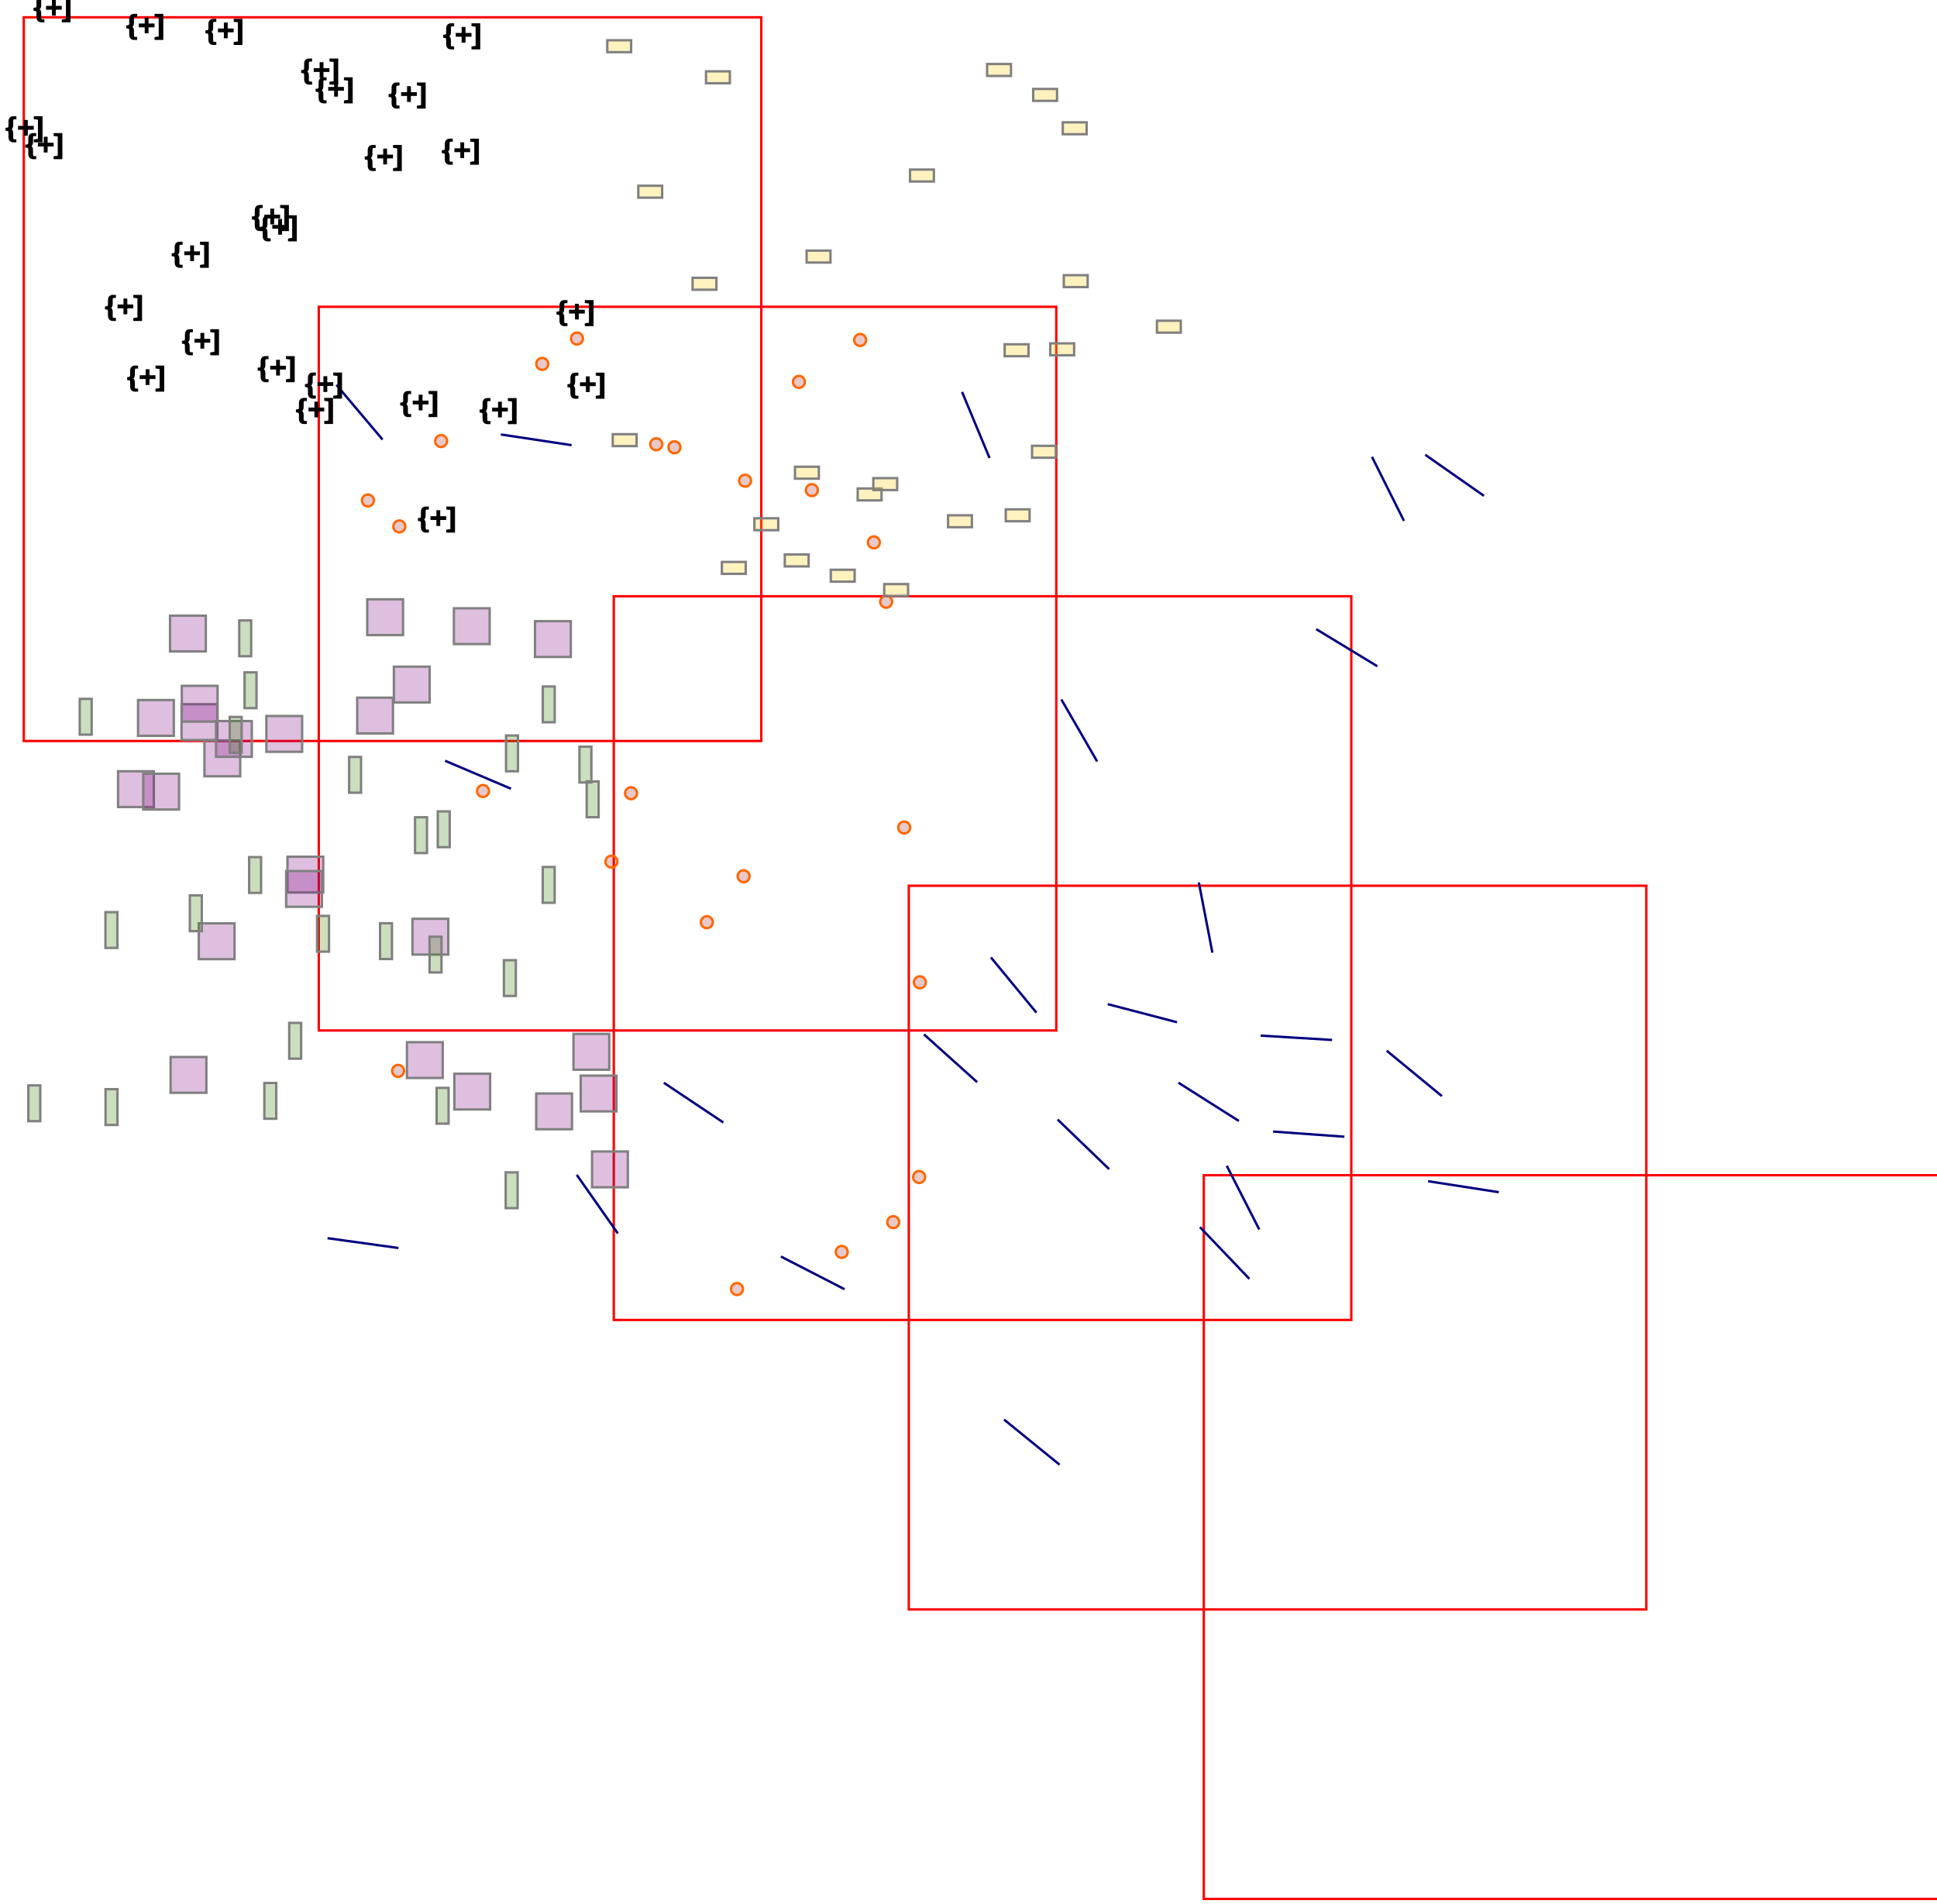
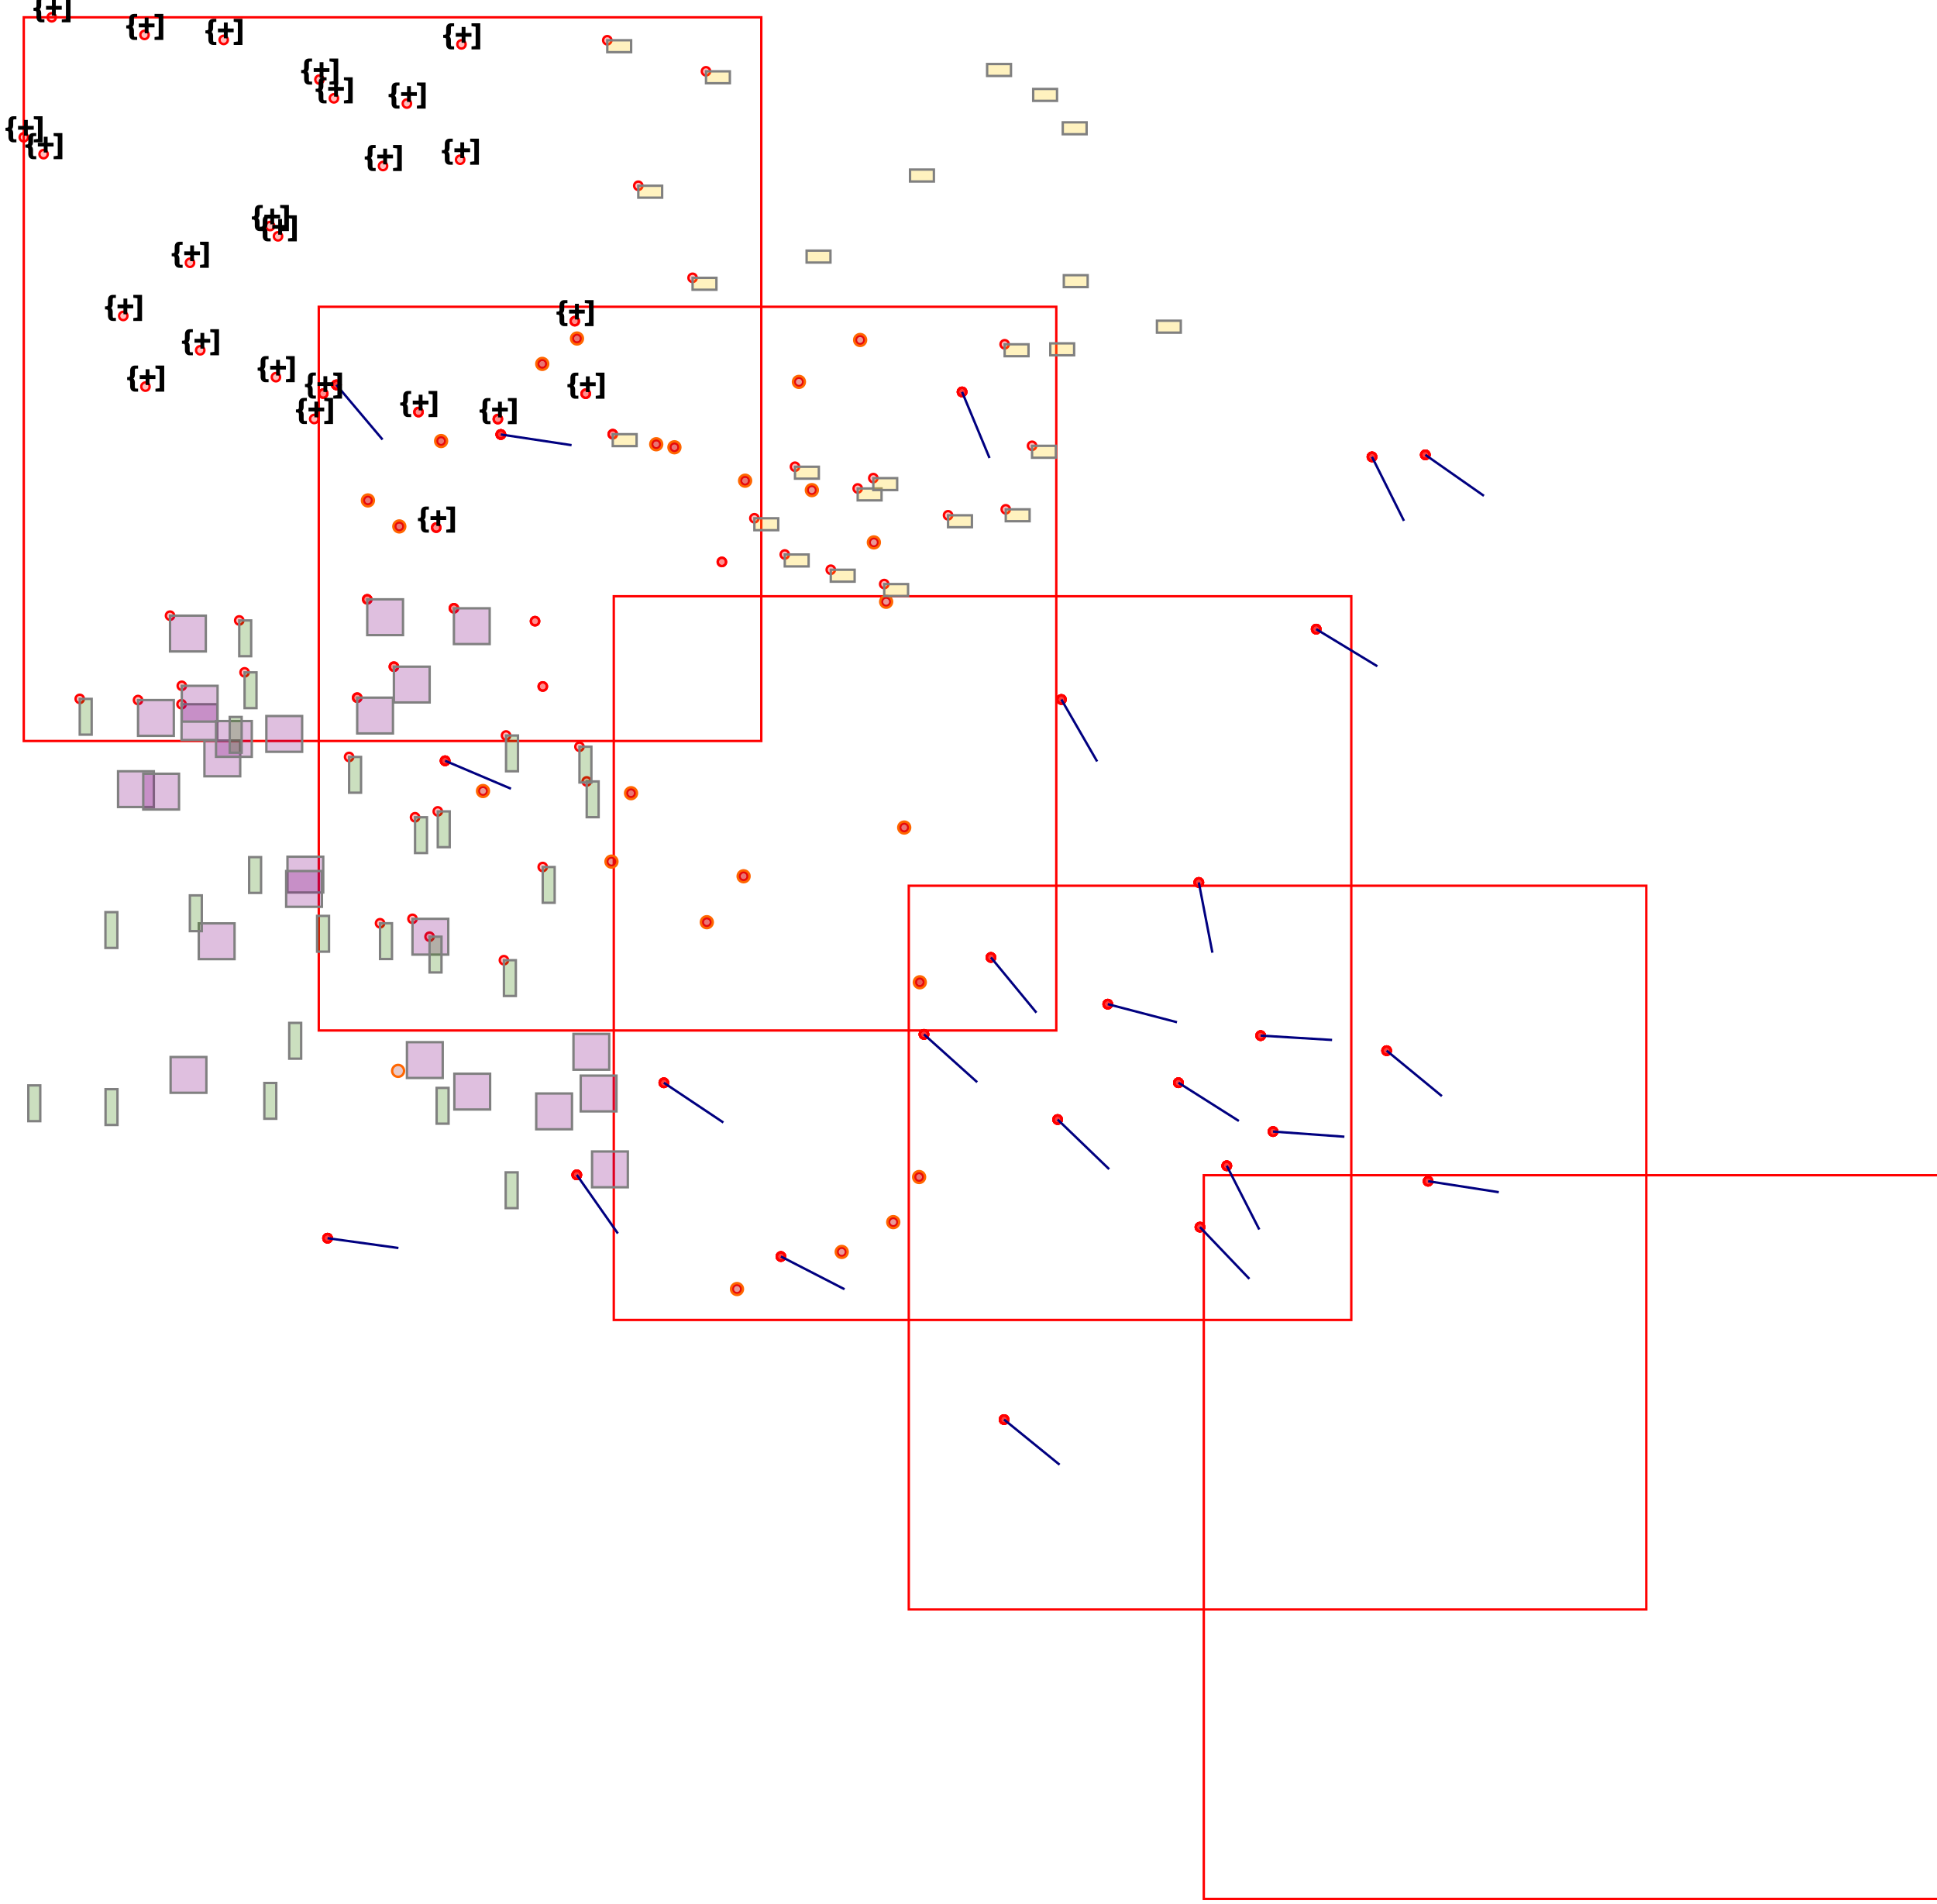
<svg xmlns="http://www.w3.org/2000/svg">
  <rect x="9.969" y="7.257" width="309.281" height="303.437" fill="none" stroke="red" />
+   <circle cx="9.969" cy="57.567" r="1.75" stroke="red" fill="red" fill-opacity="25%" />
+   <circle cx="18.28" cy="64.625" r="1.75" stroke="red" fill="red" fill-opacity="25%" />
+   <circle cx="33.44" cy="293.028" r="1.75" stroke="red" fill="red" fill-opacity="25%" />
+   <circle cx="21.71" cy="7.257" r="1.75" stroke="red" fill="red" fill-opacity="25%" />
+   <circle cx="57.89" cy="293.525" r="1.75" stroke="red" fill="red" fill-opacity="25%" />
+   <circle cx="51.694" cy="132.464" r="1.75" stroke="red" fill="red" fill-opacity="25%" />
+   <circle cx="79.675" cy="110.178" r="1.75" stroke="red" fill="red" fill-opacity="25%" />
+   <circle cx="93.806" cy="16.732" r="1.75" stroke="red" fill="red" fill-opacity="25%" />
+   <circle cx="113.273" cy="94.772" r="1.75" stroke="red" fill="red" fill-opacity="25%" />
+   <circle cx="116.589" cy="99.083" r="1.75" stroke="red" fill="red" fill-opacity="25%" />
+   <circle cx="133.963" cy="33.367" r="1.75" stroke="red" fill="red" fill-opacity="25%" />
+   <circle cx="115.713" cy="158.138" r="1.75" stroke="red" fill="red" fill-opacity="25%" />
+   <circle cx="83.967" cy="146.862" r="1.75" stroke="red" fill="red" fill-opacity="25%" />
+   <circle cx="71.31" cy="258.14" r="1.75" stroke="red" fill="red" fill-opacity="25%" />
+   <circle cx="76.134" cy="295.277" r="1.75" stroke="red" fill="red" fill-opacity="25%" />
+   <circle cx="76.239" cy="287.558" r="1.75" stroke="red" fill="red" fill-opacity="25%" />
+   <circle cx="100.33" cy="260.144" r="1.75" stroke="red" fill="red" fill-opacity="25%" />
+   <circle cx="102.566" cy="281.91" r="1.75" stroke="red" fill="red" fill-opacity="25%" />
+   <circle cx="131.774" cy="175.67" r="1.75" stroke="red" fill="red" fill-opacity="25%" />
+   <circle cx="60.993" cy="162.1" r="1.75" stroke="red" fill="red" fill-opacity="25%" />
+   <circle cx="141.069" cy="161.372" r="1.75" stroke="red" fill="red" fill-opacity="25%" />
+   <circle cx="140.03" cy="41.226" r="1.75" stroke="red" fill="red" fill-opacity="25%" />
+   <circle cx="192.96" cy="66.968" r="1.75" stroke="red" fill="red" fill-opacity="25%" />
+   <circle cx="170.628" cy="43.418" r="1.75" stroke="red" fill="red" fill-opacity="25%" />
+   <circle cx="160.626" cy="69.608" r="1.75" stroke="red" fill="red" fill-opacity="25%" />
+   <circle cx="254.67" cy="16.876" r="1.75" stroke="red" fill="red" fill-opacity="25%" />
+   <circle cx="227.401" cy="152.578" r="1.75" stroke="red" fill="red" fill-opacity="25%" />
+   <circle cx="290.441" cy="116.484" r="1.75" stroke="red" fill="red" fill-opacity="25%" />
+   <circle cx="267.677" cy="77.878" r="1.75" stroke="red" fill="red" fill-opacity="25%" />
+   <circle cx="296.068" cy="29.903" r="1.75" stroke="red" fill="red" fill-opacity="25%" />
+   <circle cx="241.963" cy="141.934" r="1.75" stroke="red" fill="red" fill-opacity="25%" />
+   <circle cx="403.455" cy="164.33" r="1.75" stroke="red" fill="red" fill-opacity="25%" />
+   <circle cx="241.045" cy="134.652" r="1.75" stroke="red" fill="red" fill-opacity="25%" />
+   <circle cx="193.522" cy="18.596" r="1.75" stroke="red" fill="red" fill-opacity="25%" />
+   <circle cx="137.367" cy="519.157" r="1.75" stroke="red" fill="red" fill-opacity="25%" />
+   <circle cx="154.293" cy="209.829" r="1.75" stroke="red" fill="red" fill-opacity="25%" />
+   <circle cx="167.451" cy="220.727" r="1.75" stroke="red" fill="red" fill-opacity="25%" />
+   <circle cx="165.179" cy="279.528" r="1.75" stroke="red" fill="red" fill-opacity="25%" />
+   <circle cx="154.008" cy="251.294" r="1.75" stroke="red" fill="red" fill-opacity="25%" />
+   <circle cx="149.794" cy="292.521" r="1.75" stroke="red" fill="red" fill-opacity="25%" />
+   <circle cx="175.499" cy="172.763" r="1.75" stroke="red" fill="red" fill-opacity="25%" />
+   <circle cx="184.987" cy="184.922" r="1.75" stroke="red" fill="red" fill-opacity="25%" />
+   <circle cx="245.626" cy="165.075" r="1.75" stroke="red" fill="red" fill-opacity="25%" />
+   <circle cx="210.028" cy="182.171" r="1.75" stroke="red" fill="red" fill-opacity="25%" />
+   <circle cx="275.194" cy="186.271" r="1.75" stroke="red" fill="red" fill-opacity="25%" />
+   <circle cx="282.823" cy="187.536" r="1.75" stroke="red" fill="red" fill-opacity="25%" />
+   <circle cx="312.469" cy="201.551" r="1.75" stroke="red" fill="red" fill-opacity="25%" />
+   <circle cx="256.963" cy="182.046" r="1.75" stroke="red" fill="red" fill-opacity="25%" />
+   <circle cx="575.352" cy="191.552" r="1.75" stroke="red" fill="red" fill-opacity="25%" />
+   <circle cx="597.714" cy="190.701" r="1.75" stroke="red" fill="red" fill-opacity="25%" />
+   <circle cx="208.778" cy="175.719" r="1.75" stroke="red" fill="red" fill-opacity="25%" />
+   <circle cx="186.662" cy="318.984" r="1.75" stroke="red" fill="red" fill-opacity="25%" />
+   <circle cx="190.349" cy="255.049" r="1.75" stroke="red" fill="red" fill-opacity="25%" />
+   <circle cx="224.372" cy="260.458" r="1.75" stroke="red" fill="red" fill-opacity="25%" />
+   <circle cx="227.62" cy="287.831" r="1.75" stroke="red" fill="red" fill-opacity="25%" />
+   <circle cx="241.871" cy="492.61" r="1.75" stroke="red" fill="red" fill-opacity="25%" />
+   <circle cx="278.391" cy="453.992" r="1.75" stroke="red" fill="red" fill-opacity="25%" />
+   <circle cx="327.484" cy="526.838" r="1.75" stroke="red" fill="red" fill-opacity="25%" />
+   <circle cx="302.729" cy="235.612" r="1.75" stroke="red" fill="red" fill-opacity="25%" />
+   <circle cx="551.958" cy="263.788" r="1.75" stroke="red" fill="red" fill-opacity="25%" />
+   <circle cx="445.095" cy="293.284" r="1.75" stroke="red" fill="red" fill-opacity="25%" />
+   <circle cx="502.733" cy="370" r="1.75" stroke="red" fill="red" fill-opacity="25%" />
+   <circle cx="415.554" cy="401.438" r="1.75" stroke="red" fill="red" fill-opacity="25%" />
+   <circle cx="387.471" cy="433.703" r="1.75" stroke="red" fill="red" fill-opacity="25%" />
+   <circle cx="494.184" cy="453.969" r="1.75" stroke="red" fill="red" fill-opacity="25%" />
+   <circle cx="528.669" cy="434.221" r="1.75" stroke="red" fill="red" fill-opacity="25%" />
+   <circle cx="464.555" cy="421.028" r="1.75" stroke="red" fill="red" fill-opacity="25%" />
+   <circle cx="581.499" cy="440.531" r="1.75" stroke="red" fill="red" fill-opacity="25%" />
+   <circle cx="533.865" cy="474.448" r="1.75" stroke="red" fill="red" fill-opacity="25%" />
+   <circle cx="514.456" cy="488.801" r="1.75" stroke="red" fill="red" fill-opacity="25%" />
+   <circle cx="443.52" cy="469.409" r="1.75" stroke="red" fill="red" fill-opacity="25%" />
+   <circle cx="421.066" cy="595.209" r="1.75" stroke="red" fill="red" fill-opacity="25%" />
+   <circle cx="503.213" cy="514.521" r="1.75" stroke="red" fill="red" fill-opacity="25%" />
+   <circle cx="598.886" cy="495.269" r="1.75" stroke="red" fill="red" fill-opacity="25%" />
+   <circle cx="182.935" cy="221.212" r="1.75" stroke="red" fill="red" fill-opacity="25%" />
+   <circle cx="135.553" cy="165.021" r="1.75" stroke="red" fill="red" fill-opacity="25%" />
+   <circle cx="60.609" cy="14.64" r="1.75" stroke="red" fill="red" fill-opacity="25%" />
  <rect x="133.681" y="128.631" width="309.281" height="303.437" fill="none" stroke="red" />
+   <circle cx="141.069" cy="161.372" r="1.75" stroke="red" fill="red" fill-opacity="25%" />
+   <circle cx="227.401" cy="152.578" r="1.75" stroke="red" fill="red" fill-opacity="25%" />
+   <circle cx="335.034" cy="160.12" r="1.75" stroke="red" fill="red" fill-opacity="25%" />
+   <circle cx="241.963" cy="141.934" r="1.75" stroke="red" fill="red" fill-opacity="25%" />
+   <circle cx="403.455" cy="164.33" r="1.75" stroke="red" fill="red" fill-opacity="25%" />
+   <circle cx="360.706" cy="142.546" r="1.75" stroke="red" fill="red" fill-opacity="25%" />
+   <circle cx="421.31" cy="144.353" r="1.75" stroke="red" fill="red" fill-opacity="25%" />
+   <circle cx="241.045" cy="134.652" r="1.75" stroke="red" fill="red" fill-opacity="25%" />
+   <circle cx="137.367" cy="519.157" r="1.75" stroke="red" fill="red" fill-opacity="25%" />
+   <circle cx="154.293" cy="209.829" r="1.75" stroke="red" fill="red" fill-opacity="25%" />
+   <circle cx="167.451" cy="220.727" r="1.75" stroke="red" fill="red" fill-opacity="25%" />
+   <circle cx="165.179" cy="279.528" r="1.75" stroke="red" fill="red" fill-opacity="25%" />
+   <circle cx="154.008" cy="251.294" r="1.75" stroke="red" fill="red" fill-opacity="25%" />
+   <circle cx="149.794" cy="292.521" r="1.75" stroke="red" fill="red" fill-opacity="25%" />
+   <circle cx="172.98" cy="385.255" r="1.75" stroke="red" fill="red" fill-opacity="25%" />
+   <circle cx="174.057" cy="342.673" r="1.75" stroke="red" fill="red" fill-opacity="25%" />
+   <circle cx="159.378" cy="387.113" r="1.75" stroke="red" fill="red" fill-opacity="25%" />
+   <circle cx="146.406" cy="317.372" r="1.75" stroke="red" fill="red" fill-opacity="25%" />
+   <circle cx="180.14" cy="392.739" r="1.75" stroke="red" fill="red" fill-opacity="25%" />
+   <circle cx="175.499" cy="172.763" r="1.75" stroke="red" fill="red" fill-opacity="25%" />
+   <circle cx="184.987" cy="184.922" r="1.75" stroke="red" fill="red" fill-opacity="25%" />
+   <circle cx="245.626" cy="165.075" r="1.75" stroke="red" fill="red" fill-opacity="25%" />
+   <circle cx="210.028" cy="182.171" r="1.75" stroke="red" fill="red" fill-opacity="25%" />
+   <circle cx="275.194" cy="186.271" r="1.75" stroke="red" fill="red" fill-opacity="25%" />
+   <circle cx="282.823" cy="187.536" r="1.75" stroke="red" fill="red" fill-opacity="25%" />
+   <circle cx="312.469" cy="201.551" r="1.75" stroke="red" fill="red" fill-opacity="25%" />
+   <circle cx="256.963" cy="182.046" r="1.75" stroke="red" fill="red" fill-opacity="25%" />
+   <circle cx="316.362" cy="217.303" r="1.75" stroke="red" fill="red" fill-opacity="25%" />
+   <circle cx="575.352" cy="191.552" r="1.75" stroke="red" fill="red" fill-opacity="25%" />
+   <circle cx="597.714" cy="190.701" r="1.75" stroke="red" fill="red" fill-opacity="25%" />
+   <circle cx="432.804" cy="186.924" r="1.75" stroke="red" fill="red" fill-opacity="25%" />
+   <circle cx="340.455" cy="205.504" r="1.75" stroke="red" fill="red" fill-opacity="25%" />
+   <circle cx="359.68" cy="204.805" r="1.75" stroke="red" fill="red" fill-opacity="25%" />
+   <circle cx="397.576" cy="216.054" r="1.75" stroke="red" fill="red" fill-opacity="25%" />
+   <circle cx="421.774" cy="213.55" r="1.75" stroke="red" fill="red" fill-opacity="25%" />
+   <circle cx="366.233" cy="200.475" r="1.75" stroke="red" fill="red" fill-opacity="25%" />
+   <circle cx="333.388" cy="195.701" r="1.75" stroke="red" fill="red" fill-opacity="25%" />
+   <circle cx="208.778" cy="175.719" r="1.75" stroke="red" fill="red" fill-opacity="25%" />
+   <circle cx="186.662" cy="318.984" r="1.75" stroke="red" fill="red" fill-opacity="25%" />
+   <circle cx="202.547" cy="331.666" r="1.75" stroke="red" fill="red" fill-opacity="25%" />
+   <circle cx="190.349" cy="255.049" r="1.75" stroke="red" fill="red" fill-opacity="25%" />
+   <circle cx="183.587" cy="340.21" r="1.75" stroke="red" fill="red" fill-opacity="25%" />
+   <circle cx="211.32" cy="402.599" r="1.75" stroke="red" fill="red" fill-opacity="25%" />
+   <circle cx="224.372" cy="260.458" r="1.75" stroke="red" fill="red" fill-opacity="25%" />
+   <circle cx="212.214" cy="308.385" r="1.75" stroke="red" fill="red" fill-opacity="25%" />
+   <circle cx="227.62" cy="287.831" r="1.75" stroke="red" fill="red" fill-opacity="25%" />
+   <circle cx="241.871" cy="492.61" r="1.75" stroke="red" fill="red" fill-opacity="25%" />
+   <circle cx="227.6" cy="363.527" r="1.75" stroke="red" fill="red" fill-opacity="25%" />
+   <circle cx="264.632" cy="332.575" r="1.75" stroke="red" fill="red" fill-opacity="25%" />
+   <circle cx="278.391" cy="453.992" r="1.75" stroke="red" fill="red" fill-opacity="25%" />
+   <circle cx="296.412" cy="386.669" r="1.75" stroke="red" fill="red" fill-opacity="25%" />
+   <circle cx="256.422" cy="361.265" r="1.75" stroke="red" fill="red" fill-opacity="25%" />
+   <circle cx="246.039" cy="327.645" r="1.75" stroke="red" fill="red" fill-opacity="25%" />
+   <circle cx="243.002" cy="313.09" r="1.75" stroke="red" fill="red" fill-opacity="25%" />
+   <circle cx="327.484" cy="526.838" r="1.75" stroke="red" fill="red" fill-opacity="25%" />
+   <circle cx="311.833" cy="367.407" r="1.75" stroke="red" fill="red" fill-opacity="25%" />
+   <circle cx="302.729" cy="235.612" r="1.75" stroke="red" fill="red" fill-opacity="25%" />
+   <circle cx="366.461" cy="227.422" r="1.75" stroke="red" fill="red" fill-opacity="25%" />
+   <circle cx="371.611" cy="252.311" r="1.75" stroke="red" fill="red" fill-opacity="25%" />
+   <circle cx="551.958" cy="263.788" r="1.75" stroke="red" fill="red" fill-opacity="25%" />
+   <circle cx="445.095" cy="293.284" r="1.75" stroke="red" fill="red" fill-opacity="25%" />
+   <circle cx="502.733" cy="370" r="1.75" stroke="red" fill="red" fill-opacity="25%" />
+   <circle cx="415.554" cy="401.438" r="1.75" stroke="red" fill="red" fill-opacity="25%" />
+   <circle cx="387.471" cy="433.703" r="1.75" stroke="red" fill="red" fill-opacity="25%" />
+   <circle cx="494.184" cy="453.969" r="1.75" stroke="red" fill="red" fill-opacity="25%" />
+   <circle cx="528.669" cy="434.221" r="1.75" stroke="red" fill="red" fill-opacity="25%" />
+   <circle cx="464.555" cy="421.028" r="1.75" stroke="red" fill="red" fill-opacity="25%" />
+   <circle cx="581.499" cy="440.531" r="1.75" stroke="red" fill="red" fill-opacity="25%" />
+   <circle cx="533.865" cy="474.448" r="1.75" stroke="red" fill="red" fill-opacity="25%" />
+   <circle cx="514.456" cy="488.801" r="1.75" stroke="red" fill="red" fill-opacity="25%" />
+   <circle cx="443.52" cy="469.409" r="1.75" stroke="red" fill="red" fill-opacity="25%" />
+   <circle cx="385.731" cy="411.865" r="1.75" stroke="red" fill="red" fill-opacity="25%" />
+   <circle cx="421.066" cy="595.209" r="1.75" stroke="red" fill="red" fill-opacity="25%" />
+   <circle cx="503.213" cy="514.521" r="1.75" stroke="red" fill="red" fill-opacity="25%" />
+   <circle cx="598.886" cy="495.269" r="1.75" stroke="red" fill="red" fill-opacity="25%" />
+   <circle cx="379.188" cy="346.977" r="1.75" stroke="red" fill="red" fill-opacity="25%" />
+   <circle cx="370.806" cy="244.895" r="1.75" stroke="red" fill="red" fill-opacity="25%" />
+   <circle cx="348.395" cy="238.886" r="1.75" stroke="red" fill="red" fill-opacity="25%" />
+   <circle cx="329.102" cy="232.491" r="1.75" stroke="red" fill="red" fill-opacity="25%" />
+   <circle cx="182.935" cy="221.212" r="1.75" stroke="red" fill="red" fill-opacity="25%" />
+   <circle cx="135.553" cy="165.021" r="1.75" stroke="red" fill="red" fill-opacity="25%" />
  <rect x="257.393" y="250.006" width="309.281" height="303.437" fill="none" stroke="red" />
+   <circle cx="141.069" cy="161.372" r="1.75" stroke="red" fill="red" fill-opacity="25%" />
+   <circle cx="403.455" cy="164.33" r="1.75" stroke="red" fill="red" fill-opacity="25%" />
+   <circle cx="137.367" cy="519.157" r="1.75" stroke="red" fill="red" fill-opacity="25%" />
+   <circle cx="210.028" cy="182.171" r="1.75" stroke="red" fill="red" fill-opacity="25%" />
+   <circle cx="575.352" cy="191.552" r="1.75" stroke="red" fill="red" fill-opacity="25%" />
+   <circle cx="597.714" cy="190.701" r="1.75" stroke="red" fill="red" fill-opacity="25%" />
+   <circle cx="186.662" cy="318.984" r="1.75" stroke="red" fill="red" fill-opacity="25%" />
+   <circle cx="241.871" cy="492.61" r="1.75" stroke="red" fill="red" fill-opacity="25%" />
+   <circle cx="264.632" cy="332.575" r="1.75" stroke="red" fill="red" fill-opacity="25%" />
+   <circle cx="278.391" cy="453.992" r="1.75" stroke="red" fill="red" fill-opacity="25%" />
+   <circle cx="296.412" cy="386.669" r="1.75" stroke="red" fill="red" fill-opacity="25%" />
+   <circle cx="327.484" cy="526.838" r="1.75" stroke="red" fill="red" fill-opacity="25%" />
+   <circle cx="311.833" cy="367.407" r="1.75" stroke="red" fill="red" fill-opacity="25%" />
+   <circle cx="309.065" cy="540.479" r="1.75" stroke="red" fill="red" fill-opacity="25%" />
+   <circle cx="352.985" cy="524.92" r="1.75" stroke="red" fill="red" fill-opacity="25%" />
+   <circle cx="374.594" cy="512.424" r="1.75" stroke="red" fill="red" fill-opacity="25%" />
+   <circle cx="551.958" cy="263.788" r="1.75" stroke="red" fill="red" fill-opacity="25%" />
+   <circle cx="445.095" cy="293.284" r="1.75" stroke="red" fill="red" fill-opacity="25%" />
+   <circle cx="502.733" cy="370" r="1.75" stroke="red" fill="red" fill-opacity="25%" />
+   <circle cx="415.554" cy="401.438" r="1.75" stroke="red" fill="red" fill-opacity="25%" />
+   <circle cx="387.471" cy="433.703" r="1.75" stroke="red" fill="red" fill-opacity="25%" />
+   <circle cx="494.184" cy="453.969" r="1.75" stroke="red" fill="red" fill-opacity="25%" />
+   <circle cx="528.669" cy="434.221" r="1.75" stroke="red" fill="red" fill-opacity="25%" />
+   <circle cx="464.555" cy="421.028" r="1.75" stroke="red" fill="red" fill-opacity="25%" />
+   <circle cx="581.499" cy="440.531" r="1.75" stroke="red" fill="red" fill-opacity="25%" />
+   <circle cx="533.865" cy="474.448" r="1.75" stroke="red" fill="red" fill-opacity="25%" />
+   <circle cx="514.456" cy="488.801" r="1.75" stroke="red" fill="red" fill-opacity="25%" />
+   <circle cx="443.52" cy="469.409" r="1.75" stroke="red" fill="red" fill-opacity="25%" />
+   <circle cx="385.731" cy="411.865" r="1.75" stroke="red" fill="red" fill-opacity="25%" />
+   <circle cx="421.066" cy="595.209" r="1.75" stroke="red" fill="red" fill-opacity="25%" />
+   <circle cx="503.213" cy="514.521" r="1.75" stroke="red" fill="red" fill-opacity="25%" />
+   <circle cx="598.886" cy="495.269" r="1.75" stroke="red" fill="red" fill-opacity="25%" />
+   <circle cx="385.437" cy="493.514" r="1.75" stroke="red" fill="red" fill-opacity="25%" />
+   <circle cx="379.188" cy="346.977" r="1.75" stroke="red" fill="red" fill-opacity="25%" />
  <rect x="381.106" y="371.381" width="309.281" height="303.437" fill="none" stroke="red" />
+   <circle cx="141.069" cy="161.372" r="1.75" stroke="red" fill="red" fill-opacity="25%" />
+   <circle cx="403.455" cy="164.33" r="1.75" stroke="red" fill="red" fill-opacity="25%" />
+   <circle cx="137.367" cy="519.157" r="1.75" stroke="red" fill="red" fill-opacity="25%" />
+   <circle cx="210.028" cy="182.171" r="1.75" stroke="red" fill="red" fill-opacity="25%" />
+   <circle cx="575.352" cy="191.552" r="1.75" stroke="red" fill="red" fill-opacity="25%" />
+   <circle cx="597.714" cy="190.701" r="1.75" stroke="red" fill="red" fill-opacity="25%" />
+   <circle cx="186.662" cy="318.984" r="1.75" stroke="red" fill="red" fill-opacity="25%" />
+   <circle cx="241.871" cy="492.61" r="1.75" stroke="red" fill="red" fill-opacity="25%" />
+   <circle cx="278.391" cy="453.992" r="1.75" stroke="red" fill="red" fill-opacity="25%" />
+   <circle cx="327.484" cy="526.838" r="1.75" stroke="red" fill="red" fill-opacity="25%" />
+   <circle cx="551.958" cy="263.788" r="1.75" stroke="red" fill="red" fill-opacity="25%" />
+   <circle cx="445.095" cy="293.284" r="1.75" stroke="red" fill="red" fill-opacity="25%" />
+   <circle cx="502.733" cy="370" r="1.75" stroke="red" fill="red" fill-opacity="25%" />
+   <circle cx="415.554" cy="401.438" r="1.75" stroke="red" fill="red" fill-opacity="25%" />
+   <circle cx="387.471" cy="433.703" r="1.75" stroke="red" fill="red" fill-opacity="25%" />
+   <circle cx="494.184" cy="453.969" r="1.75" stroke="red" fill="red" fill-opacity="25%" />
+   <circle cx="528.669" cy="434.221" r="1.75" stroke="red" fill="red" fill-opacity="25%" />
+   <circle cx="464.555" cy="421.028" r="1.75" stroke="red" fill="red" fill-opacity="25%" />
+   <circle cx="581.499" cy="440.531" r="1.75" stroke="red" fill="red" fill-opacity="25%" />
+   <circle cx="533.865" cy="474.448" r="1.75" stroke="red" fill="red" fill-opacity="25%" />
+   <circle cx="514.456" cy="488.801" r="1.75" stroke="red" fill="red" fill-opacity="25%" />
+   <circle cx="443.52" cy="469.409" r="1.75" stroke="red" fill="red" fill-opacity="25%" />
+   <circle cx="385.731" cy="411.865" r="1.75" stroke="red" fill="red" fill-opacity="25%" />
+   <circle cx="421.066" cy="595.209" r="1.75" stroke="red" fill="red" fill-opacity="25%" />
+   <circle cx="503.213" cy="514.521" r="1.75" stroke="red" fill="red" fill-opacity="25%" />
+   <circle cx="598.886" cy="495.269" r="1.75" stroke="red" fill="red" fill-opacity="25%" />
+   <circle cx="385.437" cy="493.514" r="1.75" stroke="red" fill="red" fill-opacity="25%" />
  <rect x="504.818" y="492.756" width="309.281" height="303.437" fill="none" stroke="red" />
+   <circle cx="141.069" cy="161.372" r="1.75" stroke="red" fill="red" fill-opacity="25%" />
+   <circle cx="403.455" cy="164.33" r="1.75" stroke="red" fill="red" fill-opacity="25%" />
+   <circle cx="137.367" cy="519.157" r="1.75" stroke="red" fill="red" fill-opacity="25%" />
+   <circle cx="210.028" cy="182.171" r="1.75" stroke="red" fill="red" fill-opacity="25%" />
+   <circle cx="575.352" cy="191.552" r="1.75" stroke="red" fill="red" fill-opacity="25%" />
+   <circle cx="597.714" cy="190.701" r="1.75" stroke="red" fill="red" fill-opacity="25%" />
+   <circle cx="186.662" cy="318.984" r="1.75" stroke="red" fill="red" fill-opacity="25%" />
+   <circle cx="241.871" cy="492.61" r="1.75" stroke="red" fill="red" fill-opacity="25%" />
+   <circle cx="278.391" cy="453.992" r="1.75" stroke="red" fill="red" fill-opacity="25%" />
+   <circle cx="327.484" cy="526.838" r="1.75" stroke="red" fill="red" fill-opacity="25%" />
+   <circle cx="551.958" cy="263.788" r="1.75" stroke="red" fill="red" fill-opacity="25%" />
+   <circle cx="445.095" cy="293.284" r="1.75" stroke="red" fill="red" fill-opacity="25%" />
+   <circle cx="502.733" cy="370" r="1.75" stroke="red" fill="red" fill-opacity="25%" />
+   <circle cx="415.554" cy="401.438" r="1.75" stroke="red" fill="red" fill-opacity="25%" />
+   <circle cx="387.471" cy="433.703" r="1.75" stroke="red" fill="red" fill-opacity="25%" />
+   <circle cx="494.184" cy="453.969" r="1.75" stroke="red" fill="red" fill-opacity="25%" />
+   <circle cx="528.669" cy="434.221" r="1.75" stroke="red" fill="red" fill-opacity="25%" />
+   <circle cx="464.555" cy="421.028" r="1.75" stroke="red" fill="red" fill-opacity="25%" />
+   <circle cx="581.499" cy="440.531" r="1.75" stroke="red" fill="red" fill-opacity="25%" />
+   <circle cx="533.865" cy="474.448" r="1.75" stroke="red" fill="red" fill-opacity="25%" />
+   <circle cx="514.456" cy="488.801" r="1.75" stroke="red" fill="red" fill-opacity="25%" />
+   <circle cx="443.52" cy="469.409" r="1.75" stroke="red" fill="red" fill-opacity="25%" />
+   <circle cx="421.066" cy="595.209" r="1.75" stroke="red" fill="red" fill-opacity="25%" />
+   <circle cx="503.213" cy="514.521" r="1.75" stroke="red" fill="red" fill-opacity="25%" />
+   <circle cx="598.886" cy="495.269" r="1.75" stroke="red" fill="red" fill-opacity="25%" />
  <rect id="52" x="11.884" y="455.093" width="5" height="15" stroke="gray" fill="#338000" fill-opacity="25%" />
  <text id="25" x="9.969" y="57.567" text-anchor="middle" stroke="black" fill="black" fill-opacity="60%"> {+]</text>
  <text id="21" x="18.28" y="64.625" text-anchor="middle" stroke="black" fill="black" fill-opacity="60%"> {+]</text>
  <rect id="84" x="49.51" y="323.38" width="15" height="15" stroke="gray" fill="#800080" fill-opacity="25%" />
  <rect id="71" x="44.26" y="456.685" width="5" height="15" stroke="gray" fill="#338000" fill-opacity="25%" />
  <rect id="62" x="44.214" y="382.45" width="5" height="15" stroke="gray" fill="#338000" fill-opacity="25%" />
  <rect id="54" x="33.44" y="293.028" width="5" height="15" stroke="gray" fill="#338000" fill-opacity="25%" />
  <text id="16" x="21.71" y="7.257" text-anchor="middle" stroke="black" fill="black" fill-opacity="60%"> {+]</text>
  <rect id="98" x="60.076" y="324.419" width="15" height="15" stroke="gray" fill="#800080" fill-opacity="25%" />
  <rect id="97" x="57.89" y="293.525" width="15" height="15" stroke="gray" fill="#800080" fill-opacity="25%" />
  <text id="8" x="51.694" y="132.464" text-anchor="middle" stroke="black" fill="black" fill-opacity="60%"> {+]</text>
  <text id="13" x="79.675" y="110.178" text-anchor="middle" stroke="black" fill="black" fill-opacity="60%"> {+]</text>
  <text id="24" x="93.806" y="16.732" text-anchor="middle" stroke="black" fill="black" fill-opacity="60%"> {+]</text>
  <text id="14" x="113.273" y="94.772" text-anchor="middle" stroke="black" fill="black" fill-opacity="60%"> {+]</text>
  <text id="11" x="116.589" y="99.083" text-anchor="middle" stroke="black" fill="black" fill-opacity="60%"> {+]</text>
  <text id="10" x="133.963" y="33.367" text-anchor="middle" stroke="black" fill="black" fill-opacity="60%"> {+]</text>
  <text id="22" x="115.713" y="158.138" text-anchor="middle" stroke="black" fill="black" fill-opacity="60%"> {+]</text>
  <text id="5" x="83.967" y="146.862" text-anchor="middle" stroke="black" fill="black" fill-opacity="60%"> {+]</text>
  <rect id="90" x="71.31" y="258.14" width="15" height="15" stroke="gray" fill="#800080" fill-opacity="25%" />
  <rect id="95" x="76.134" y="295.277" width="15" height="15" stroke="gray" fill="#800080" fill-opacity="25%" />
  <rect id="83" x="76.239" y="287.558" width="15" height="15" stroke="gray" fill="#800080" fill-opacity="25%" />
  <rect id="81" x="71.543" y="443.193" width="15" height="15" stroke="gray" fill="#800080" fill-opacity="25%" />
  <rect id="88" x="85.733" y="310.489" width="15" height="15" stroke="gray" fill="#800080" fill-opacity="25%" />
  <rect id="82" x="90.59" y="302.328" width="15" height="15" stroke="gray" fill="#800080" fill-opacity="25%" />
  <rect id="77" x="83.361" y="387.155" width="15" height="15" stroke="gray" fill="#800080" fill-opacity="25%" />
  <rect id="56" x="79.622" y="375.421" width="5" height="15" stroke="gray" fill="#338000" fill-opacity="25%" />
  <rect id="66" x="100.33" y="260.144" width="5" height="15" stroke="gray" fill="#338000" fill-opacity="25%" />
  <rect id="94" x="111.701" y="300.219" width="15" height="15" stroke="gray" fill="#800080" fill-opacity="25%" />
  <rect id="61" x="102.566" y="281.91" width="5" height="15" stroke="gray" fill="#338000" fill-opacity="25%" />
  <rect id="63" x="104.483" y="359.38" width="5" height="15" stroke="gray" fill="#338000" fill-opacity="25%" />
  <rect id="92" x="120.554" y="359.213" width="15" height="15" stroke="gray" fill="#800080" fill-opacity="25%" />
  <rect id="89" x="120" y="365.214" width="15" height="15" stroke="gray" fill="#800080" fill-opacity="25%" />
  <rect id="64" x="121.293" y="428.888" width="5" height="15" stroke="gray" fill="#338000" fill-opacity="25%" />
  <rect id="55" x="110.855" y="454.08" width="5" height="15" stroke="gray" fill="#338000" fill-opacity="25%" />
  <rect id="53" x="96.338" y="300.61" width="5" height="15" stroke="gray" fill="#338000" fill-opacity="25%" />
  <rect id="75" x="132.972" y="384.022" width="5" height="15" stroke="gray" fill="#338000" fill-opacity="25%" />
  <text id="7" x="131.774" y="175.67" text-anchor="middle" stroke="black" fill="black" fill-opacity="60%"> {+]</text>
  <text id="3" x="60.993" y="162.1" text-anchor="middle" stroke="black" fill="black" fill-opacity="60%"> {+]</text>
  <line id="150" x1="141.069" y1="161.372" x2="160.422" y2="184.295" stroke="#000080" />
  <text id="12" x="140.03" y="41.226" text-anchor="middle" stroke="black" fill="black" fill-opacity="60%"> {+]</text>
  <text id="17" x="192.96" y="66.968" text-anchor="middle" stroke="black" fill="black" fill-opacity="60%"> {+]</text>
  <text id="9" x="170.628" y="43.418" text-anchor="middle" stroke="black" fill="black" fill-opacity="60%"> {+]</text>
  <text id="6" x="160.626" y="69.608" text-anchor="middle" stroke="black" fill="black" fill-opacity="60%"> {+]</text>
  <rect id="26" x="254.67" y="16.876" width="10" height="5" stroke="gray" fill="#FFCC00" fill-opacity="25%" />
  <circle id="105" cx="227.401" cy="152.578" r="2.5" stroke="#FF6600" fill="brown" fill-opacity="25%" />
  <rect id="42" x="290.441" y="116.484" width="10" height="5" stroke="gray" fill="#FFCC00" fill-opacity="25%" />
  <rect id="29" x="267.677" y="77.878" width="10" height="5" stroke="gray" fill="#FFCC00" fill-opacity="25%" />
  <rect id="38" x="413.959" y="26.843" width="10" height="5" stroke="gray" fill="#FFCC00" fill-opacity="25%" />
  <rect id="47" x="338.261" y="105.085" width="10" height="5" stroke="gray" fill="#FFCC00" fill-opacity="25%" />
  <rect id="36" x="381.632" y="71.096" width="10" height="5" stroke="gray" fill="#FFCC00" fill-opacity="25%" />
  <rect id="48" x="445.678" y="51.286" width="10" height="5" stroke="gray" fill="#FFCC00" fill-opacity="25%" />
  <rect id="41" x="446.121" y="115.379" width="10" height="5" stroke="gray" fill="#FFCC00" fill-opacity="25%" />
  <rect id="32" x="485.174" y="134.471" width="10" height="5" stroke="gray" fill="#FFCC00" fill-opacity="25%" />
  <rect id="31" x="433.276" y="37.292" width="10" height="5" stroke="gray" fill="#FFCC00" fill-opacity="25%" />
  <rect id="27" x="296.068" y="29.903" width="10" height="5" stroke="gray" fill="#FFCC00" fill-opacity="25%" />
  <circle id="122" cx="335.034" cy="160.12" r="2.5" stroke="#FF6600" fill="brown" fill-opacity="25%" />
  <circle id="107" cx="241.963" cy="141.934" r="2.5" stroke="#FF6600" fill="brown" fill-opacity="25%" />
  <line id="143" x1="403.455" y1="164.33" x2="414.964" y2="192.034" stroke="#000080" />
  <circle id="103" cx="360.706" cy="142.546" r="2.5" stroke="#FF6600" fill="brown" fill-opacity="25%" />
  <rect id="50" x="421.31" y="144.353" width="10" height="5" stroke="gray" fill="#FFCC00" fill-opacity="25%" />
  <rect id="46" x="440.443" y="143.966" width="10" height="5" stroke="gray" fill="#FFCC00" fill-opacity="25%" />
  <text id="18" x="241.045" y="134.652" text-anchor="middle" stroke="black" fill="black" fill-opacity="60%"> {+]</text>
  <text id="4" x="193.522" y="18.596" text-anchor="middle" stroke="black" fill="black" fill-opacity="60%"> {+]</text>
  <line id="140" x1="137.367" y1="519.157" x2="167.083" y2="523.275" stroke="#000080" />
  <circle id="123" cx="154.293" cy="209.829" r="2.5" stroke="#FF6600" fill="brown" fill-opacity="25%" />
  <circle id="113" cx="167.451" cy="220.727" r="2.5" stroke="#FF6600" fill="brown" fill-opacity="25%" />
  <rect id="87" x="165.179" y="279.528" width="15" height="15" stroke="gray" fill="#800080" fill-opacity="25%" />
  <rect id="86" x="154.008" y="251.294" width="15" height="15" stroke="gray" fill="#800080" fill-opacity="25%" />
  <rect id="79" x="149.794" y="292.521" width="15" height="15" stroke="gray" fill="#800080" fill-opacity="25%" />
  <rect id="99" x="172.98" y="385.255" width="15" height="15" stroke="gray" fill="#800080" fill-opacity="25%" />
  <rect id="68" x="174.057" y="342.673" width="5" height="15" stroke="gray" fill="#338000" fill-opacity="25%" />
  <circle id="121" cx="166.948" cy="449.002" r="2.5" stroke="#FF6600" fill="brown" fill-opacity="25%" />
  <rect id="96" x="170.657" y="436.976" width="15" height="15" stroke="gray" fill="#800080" fill-opacity="25%" />
  <rect id="65" x="159.378" y="387.113" width="5" height="15" stroke="gray" fill="#338000" fill-opacity="25%" />
  <rect id="57" x="146.406" y="317.372" width="5" height="15" stroke="gray" fill="#338000" fill-opacity="25%" />
  <rect id="67" x="180.14" y="392.739" width="5" height="15" stroke="gray" fill="#338000" fill-opacity="25%" />
  <text id="20" x="175.499" y="172.763" text-anchor="middle" stroke="black" fill="black" fill-opacity="60%"> {+]</text>
  <circle id="116" cx="184.987" cy="184.922" r="2.5" stroke="#FF6600" fill="brown" fill-opacity="25%" />
  <text id="23" x="245.626" y="165.075" text-anchor="middle" stroke="black" fill="black" fill-opacity="60%"> {+]</text>
  <line id="126" x1="210.028" y1="182.171" x2="239.692" y2="186.649" stroke="#000080" />
  <circle id="114" cx="275.194" cy="186.271" r="2.5" stroke="#FF6600" fill="brown" fill-opacity="25%" />
  <circle id="111" cx="282.823" cy="187.536" r="2.5" stroke="#FF6600" fill="brown" fill-opacity="25%" />
  <circle id="102" cx="312.469" cy="201.551" r="2.5" stroke="#FF6600" fill="brown" fill-opacity="25%" />
  <rect id="43" x="256.963" y="182.046" width="10" height="5" stroke="gray" fill="#FFCC00" fill-opacity="25%" />
  <rect id="34" x="316.362" y="217.303" width="10" height="5" stroke="gray" fill="#FFCC00" fill-opacity="25%" />
  <line id="144" x1="575.352" y1="191.552" x2="588.762" y2="218.388" stroke="#000080" />
  <line id="133" x1="597.714" y1="190.701" x2="622.294" y2="207.9" stroke="#000080" />
  <rect id="45" x="432.804" y="186.924" width="10" height="5" stroke="gray" fill="#FFCC00" fill-opacity="25%" />
  <circle id="106" cx="340.455" cy="205.504" r="2.5" stroke="#FF6600" fill="brown" fill-opacity="25%" />
  <rect id="39" x="359.68" y="204.805" width="10" height="5" stroke="gray" fill="#FFCC00" fill-opacity="25%" />
  <rect id="49" x="397.576" y="216.054" width="10" height="5" stroke="gray" fill="#FFCC00" fill-opacity="25%" />
  <rect id="40" x="421.774" y="213.55" width="10" height="5" stroke="gray" fill="#FFCC00" fill-opacity="25%" />
  <rect id="33" x="366.233" y="200.475" width="10" height="5" stroke="gray" fill="#FFCC00" fill-opacity="25%" />
  <rect id="30" x="333.388" y="195.701" width="10" height="5" stroke="gray" fill="#FFCC00" fill-opacity="25%" />
  <text id="19" x="208.778" y="175.719" text-anchor="middle" stroke="black" fill="black" fill-opacity="60%"> {+]</text>
  <line id="142" x1="186.662" y1="318.984" x2="214.278" y2="330.703" stroke="#000080" />
  <circle id="112" cx="202.547" cy="331.666" r="2.5" stroke="#FF6600" fill="brown" fill-opacity="25%" />
  <rect id="78" x="190.349" y="255.049" width="15" height="15" stroke="gray" fill="#800080" fill-opacity="25%" />
  <rect id="80" x="190.535" y="450.201" width="15" height="15" stroke="gray" fill="#800080" fill-opacity="25%" />
  <rect id="73" x="183.587" y="340.21" width="5" height="15" stroke="gray" fill="#338000" fill-opacity="25%" />
  <rect id="72" x="183.106" y="456.14" width="5" height="15" stroke="gray" fill="#338000" fill-opacity="25%" />
  <rect id="70" x="211.32" y="402.599" width="5" height="15" stroke="gray" fill="#338000" fill-opacity="25%" />
-   <rect id="76" x="224.372" y="260.458" width="15" height="15" stroke="gray" fill="#800080" fill-opacity="25%" />
  <rect id="93" x="224.869" y="458.486" width="15" height="15" stroke="gray" fill="#800080" fill-opacity="25%" />
  <rect id="74" x="212.214" y="308.385" width="5" height="15" stroke="gray" fill="#338000" fill-opacity="25%" />
  <rect id="59" x="212.067" y="491.555" width="5" height="15" stroke="gray" fill="#338000" fill-opacity="25%" />
-   <rect id="69" x="227.62" y="287.831" width="5" height="15" stroke="gray" fill="#338000" fill-opacity="25%" />
  <line id="137" x1="241.871" y1="492.61" x2="259.099" y2="517.171" stroke="#000080" />
  <rect id="85" x="240.492" y="433.512" width="15" height="15" stroke="gray" fill="#800080" fill-opacity="25%" />
  <rect id="58" x="227.6" y="363.527" width="5" height="15" stroke="gray" fill="#338000" fill-opacity="25%" />
  <rect id="100" x="243.529" y="450.992" width="15" height="15" stroke="gray" fill="#800080" fill-opacity="25%" />
  <circle id="109" cx="264.632" cy="332.575" r="2.5" stroke="#FF6600" fill="brown" fill-opacity="25%" />
  <line id="131" x1="278.391" y1="453.992" x2="303.34" y2="470.651" stroke="#000080" />
  <circle id="124" cx="296.412" cy="386.669" r="2.5" stroke="#FF6600" fill="brown" fill-opacity="25%" />
  <circle id="104" cx="256.422" cy="361.265" r="2.5" stroke="#FF6600" fill="brown" fill-opacity="25%" />
  <rect id="91" x="248.286" y="482.806" width="15" height="15" stroke="gray" fill="#800080" fill-opacity="25%" />
  <rect id="60" x="246.039" y="327.645" width="5" height="15" stroke="gray" fill="#338000" fill-opacity="25%" />
  <rect id="51" x="243.002" y="313.09" width="5" height="15" stroke="gray" fill="#338000" fill-opacity="25%" />
  <line id="139" x1="327.484" y1="526.838" x2="354.161" y2="540.562" stroke="#000080" />
  <circle id="115" cx="311.833" cy="367.407" r="2.5" stroke="#FF6600" fill="brown" fill-opacity="25%" />
  <circle id="101" cx="309.065" cy="540.479" r="2.5" stroke="#FF6600" fill="brown" fill-opacity="25%" />
-   <rect id="35" x="302.729" y="235.612" width="10" height="5" stroke="gray" fill="#FFCC00" fill-opacity="25%" />
  <circle id="110" cx="366.461" cy="227.422" r="2.5" stroke="#FF6600" fill="brown" fill-opacity="25%" />
  <circle id="125" cx="352.985" cy="524.92" r="2.5" stroke="#FF6600" fill="brown" fill-opacity="25%" />
  <circle id="119" cx="374.594" cy="512.424" r="2.5" stroke="#FF6600" fill="brown" fill-opacity="25%" />
  <circle id="118" cx="371.611" cy="252.311" r="2.5" stroke="#FF6600" fill="brown" fill-opacity="25%" />
  <line id="135" x1="551.958" y1="263.788" x2="577.604" y2="279.354" stroke="#000080" />
  <line id="128" x1="445.095" y1="293.284" x2="460.094" y2="319.266" stroke="#000080" />
  <line id="149" x1="502.733" y1="370" x2="508.43" y2="399.454" stroke="#000080" />
  <line id="136" x1="415.554" y1="401.438" x2="434.63" y2="424.592" stroke="#000080" />
  <line id="148" x1="387.471" y1="433.703" x2="409.791" y2="453.749" stroke="#000080" />
  <line id="147" x1="494.184" y1="453.969" x2="519.533" y2="470.014" stroke="#000080" />
  <line id="138" x1="528.669" y1="434.221" x2="558.614" y2="436.039" stroke="#000080" />
  <line id="134" x1="464.555" y1="421.028" x2="493.581" y2="428.611" stroke="#000080" />
  <line id="129" x1="581.499" y1="440.531" x2="604.668" y2="459.59" stroke="#000080" />
  <line id="145" x1="533.865" y1="474.448" x2="563.787" y2="476.612" stroke="#000080" />
  <line id="141" x1="514.456" y1="488.801" x2="528.094" y2="515.522" stroke="#000080" />
  <line id="127" x1="443.52" y1="469.409" x2="465.132" y2="490.216" stroke="#000080" />
  <circle id="120" cx="385.731" cy="411.865" r="2.5" stroke="#FF6600" fill="brown" fill-opacity="25%" />
  <line id="146" x1="421.066" y1="595.209" x2="444.347" y2="614.131" stroke="#000080" />
  <line id="132" x1="503.213" y1="514.521" x2="523.937" y2="536.212" stroke="#000080" />
  <line id="130" x1="598.886" y1="495.269" x2="628.531" y2="499.871" stroke="#000080" />
  <circle id="117" cx="385.437" cy="493.514" r="2.5" stroke="#FF6600" fill="brown" fill-opacity="25%" />
  <circle id="108" cx="379.188" cy="346.977" r="2.5" stroke="#FF6600" fill="brown" fill-opacity="25%" />
  <rect id="44" x="370.806" y="244.895" width="10" height="5" stroke="gray" fill="#FFCC00" fill-opacity="25%" />
  <rect id="37" x="348.395" y="238.886" width="10" height="5" stroke="gray" fill="#FFCC00" fill-opacity="25%" />
  <rect id="28" x="329.102" y="232.491" width="10" height="5" stroke="gray" fill="#FFCC00" fill-opacity="25%" />
  <text id="15" x="182.935" y="221.212" text-anchor="middle" stroke="black" fill="black" fill-opacity="60%"> {+]</text>
  <text id="2" x="135.553" y="165.021" text-anchor="middle" stroke="black" fill="black" fill-opacity="60%"> {+]</text>
  <text id="1" x="60.609" y="14.64" text-anchor="middle" stroke="black" fill="black" fill-opacity="60%"> {+]</text>
</svg>
